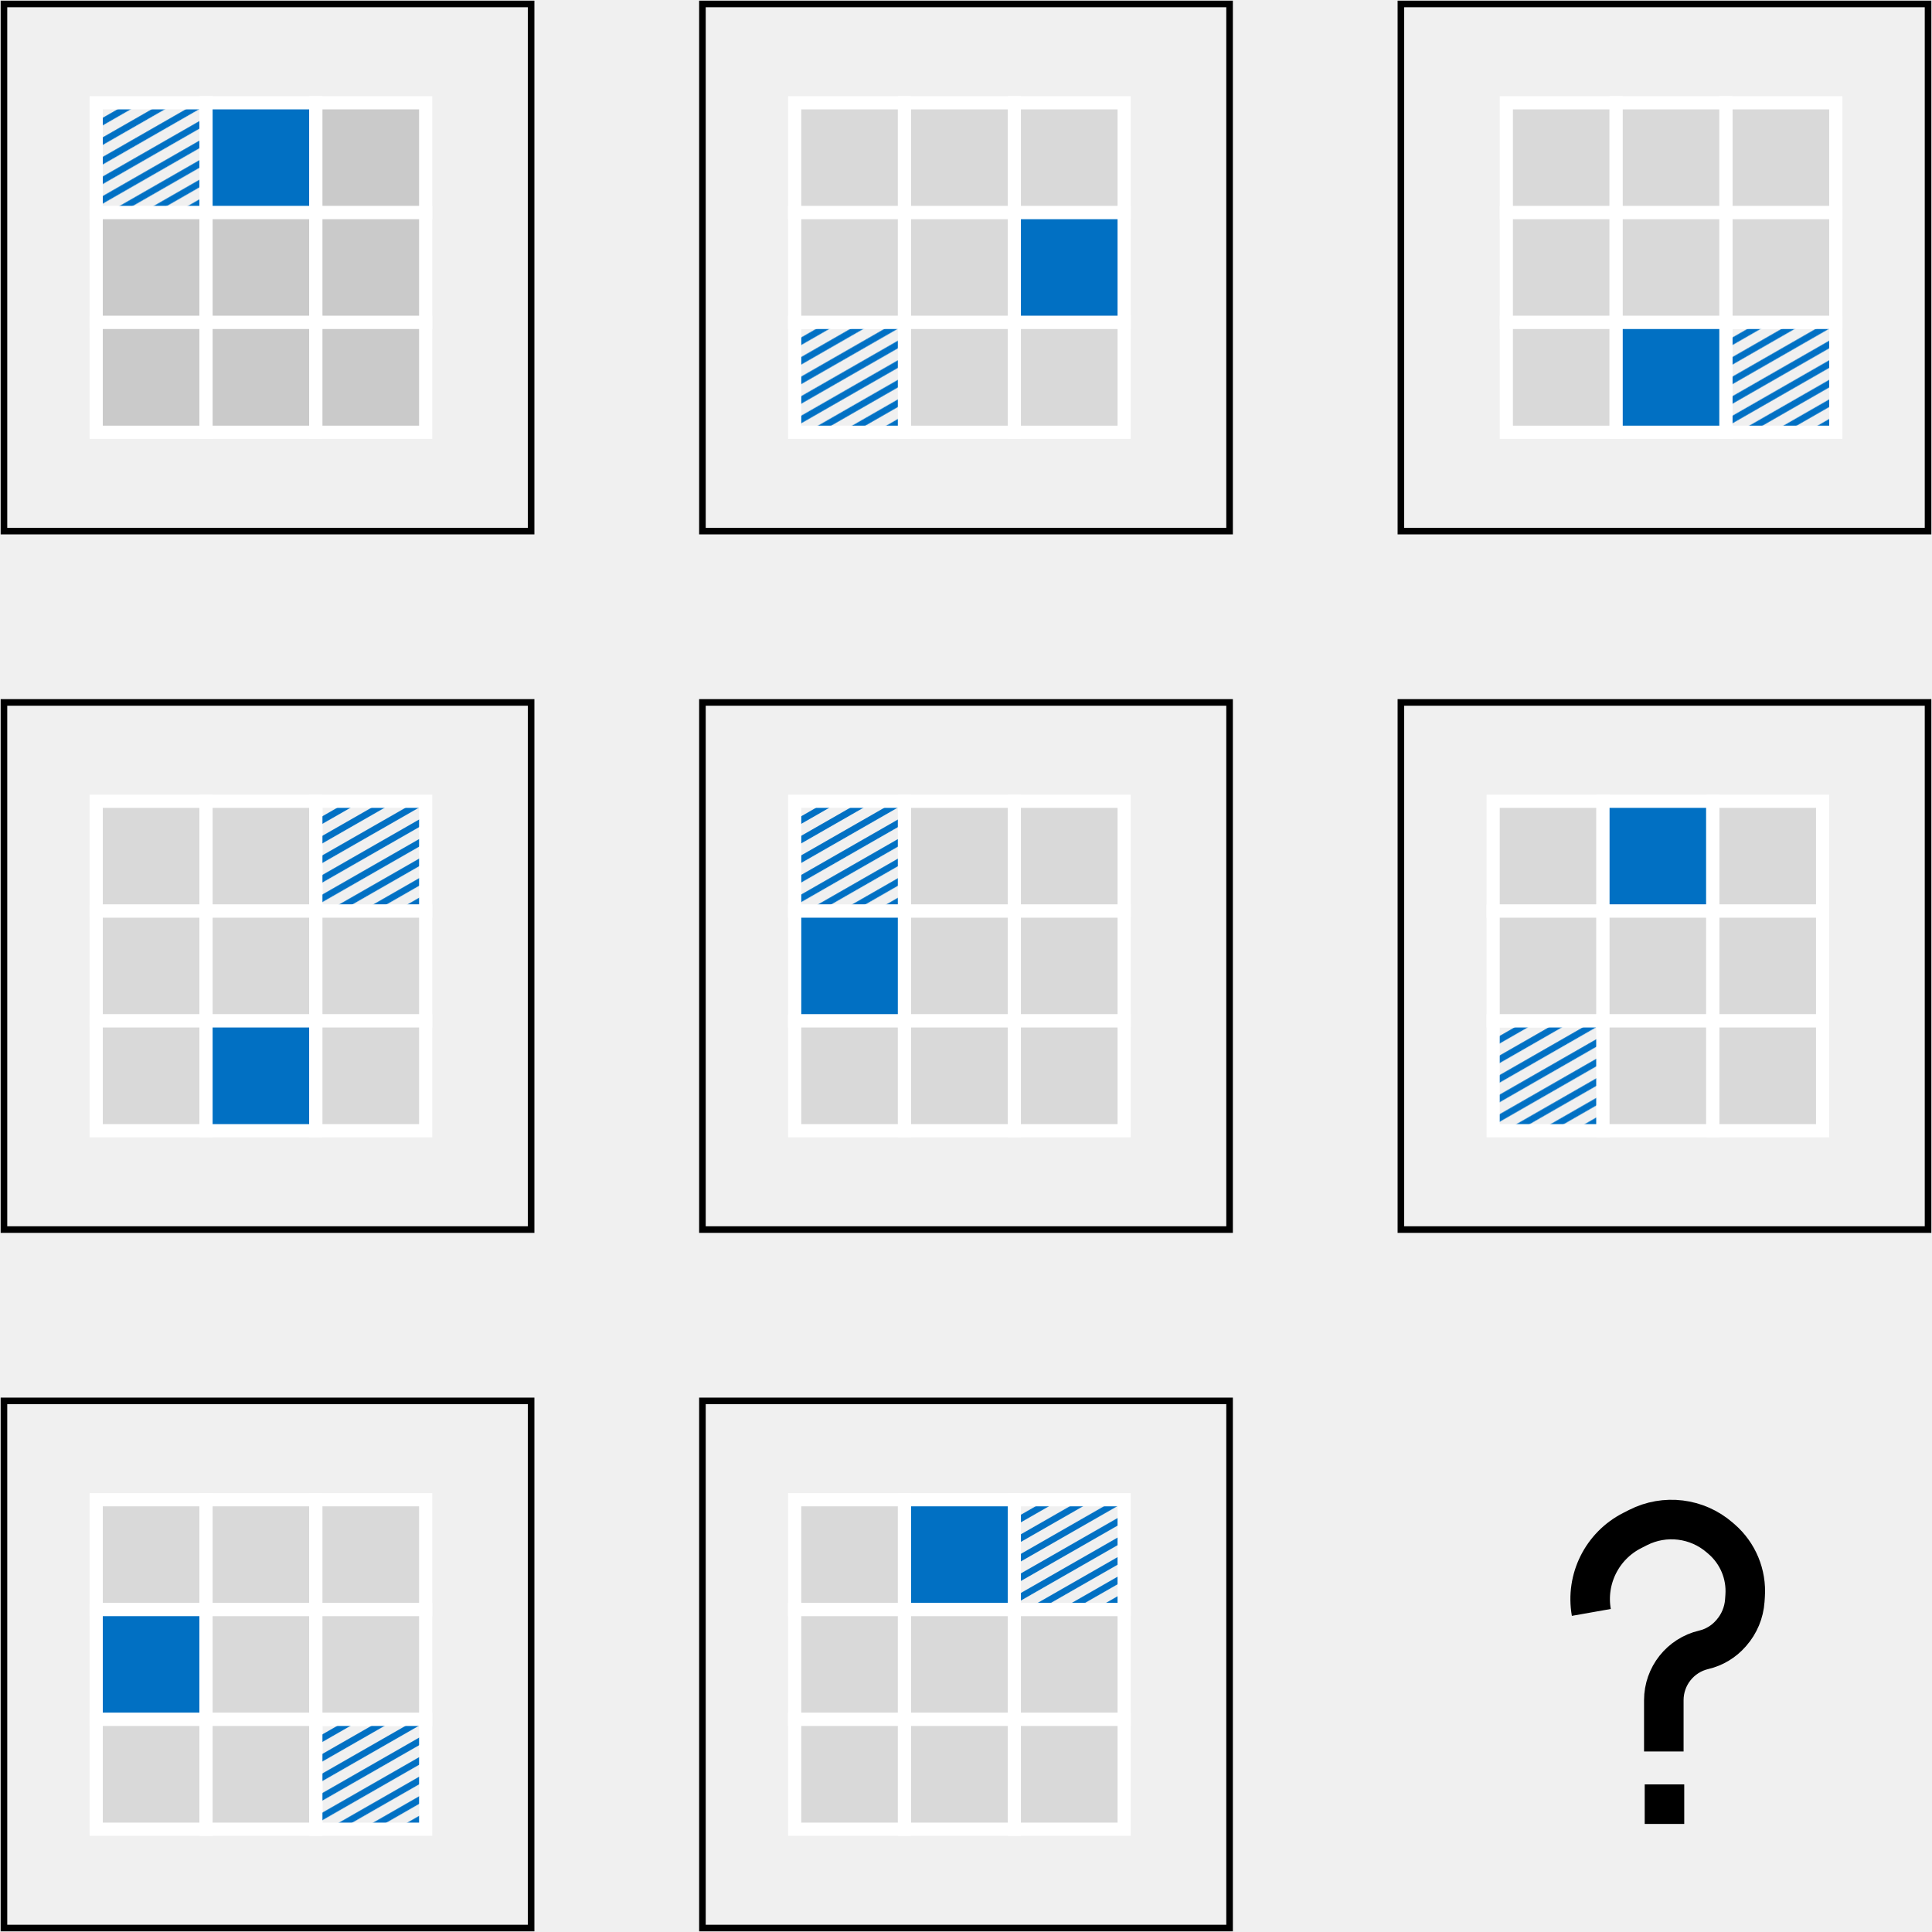
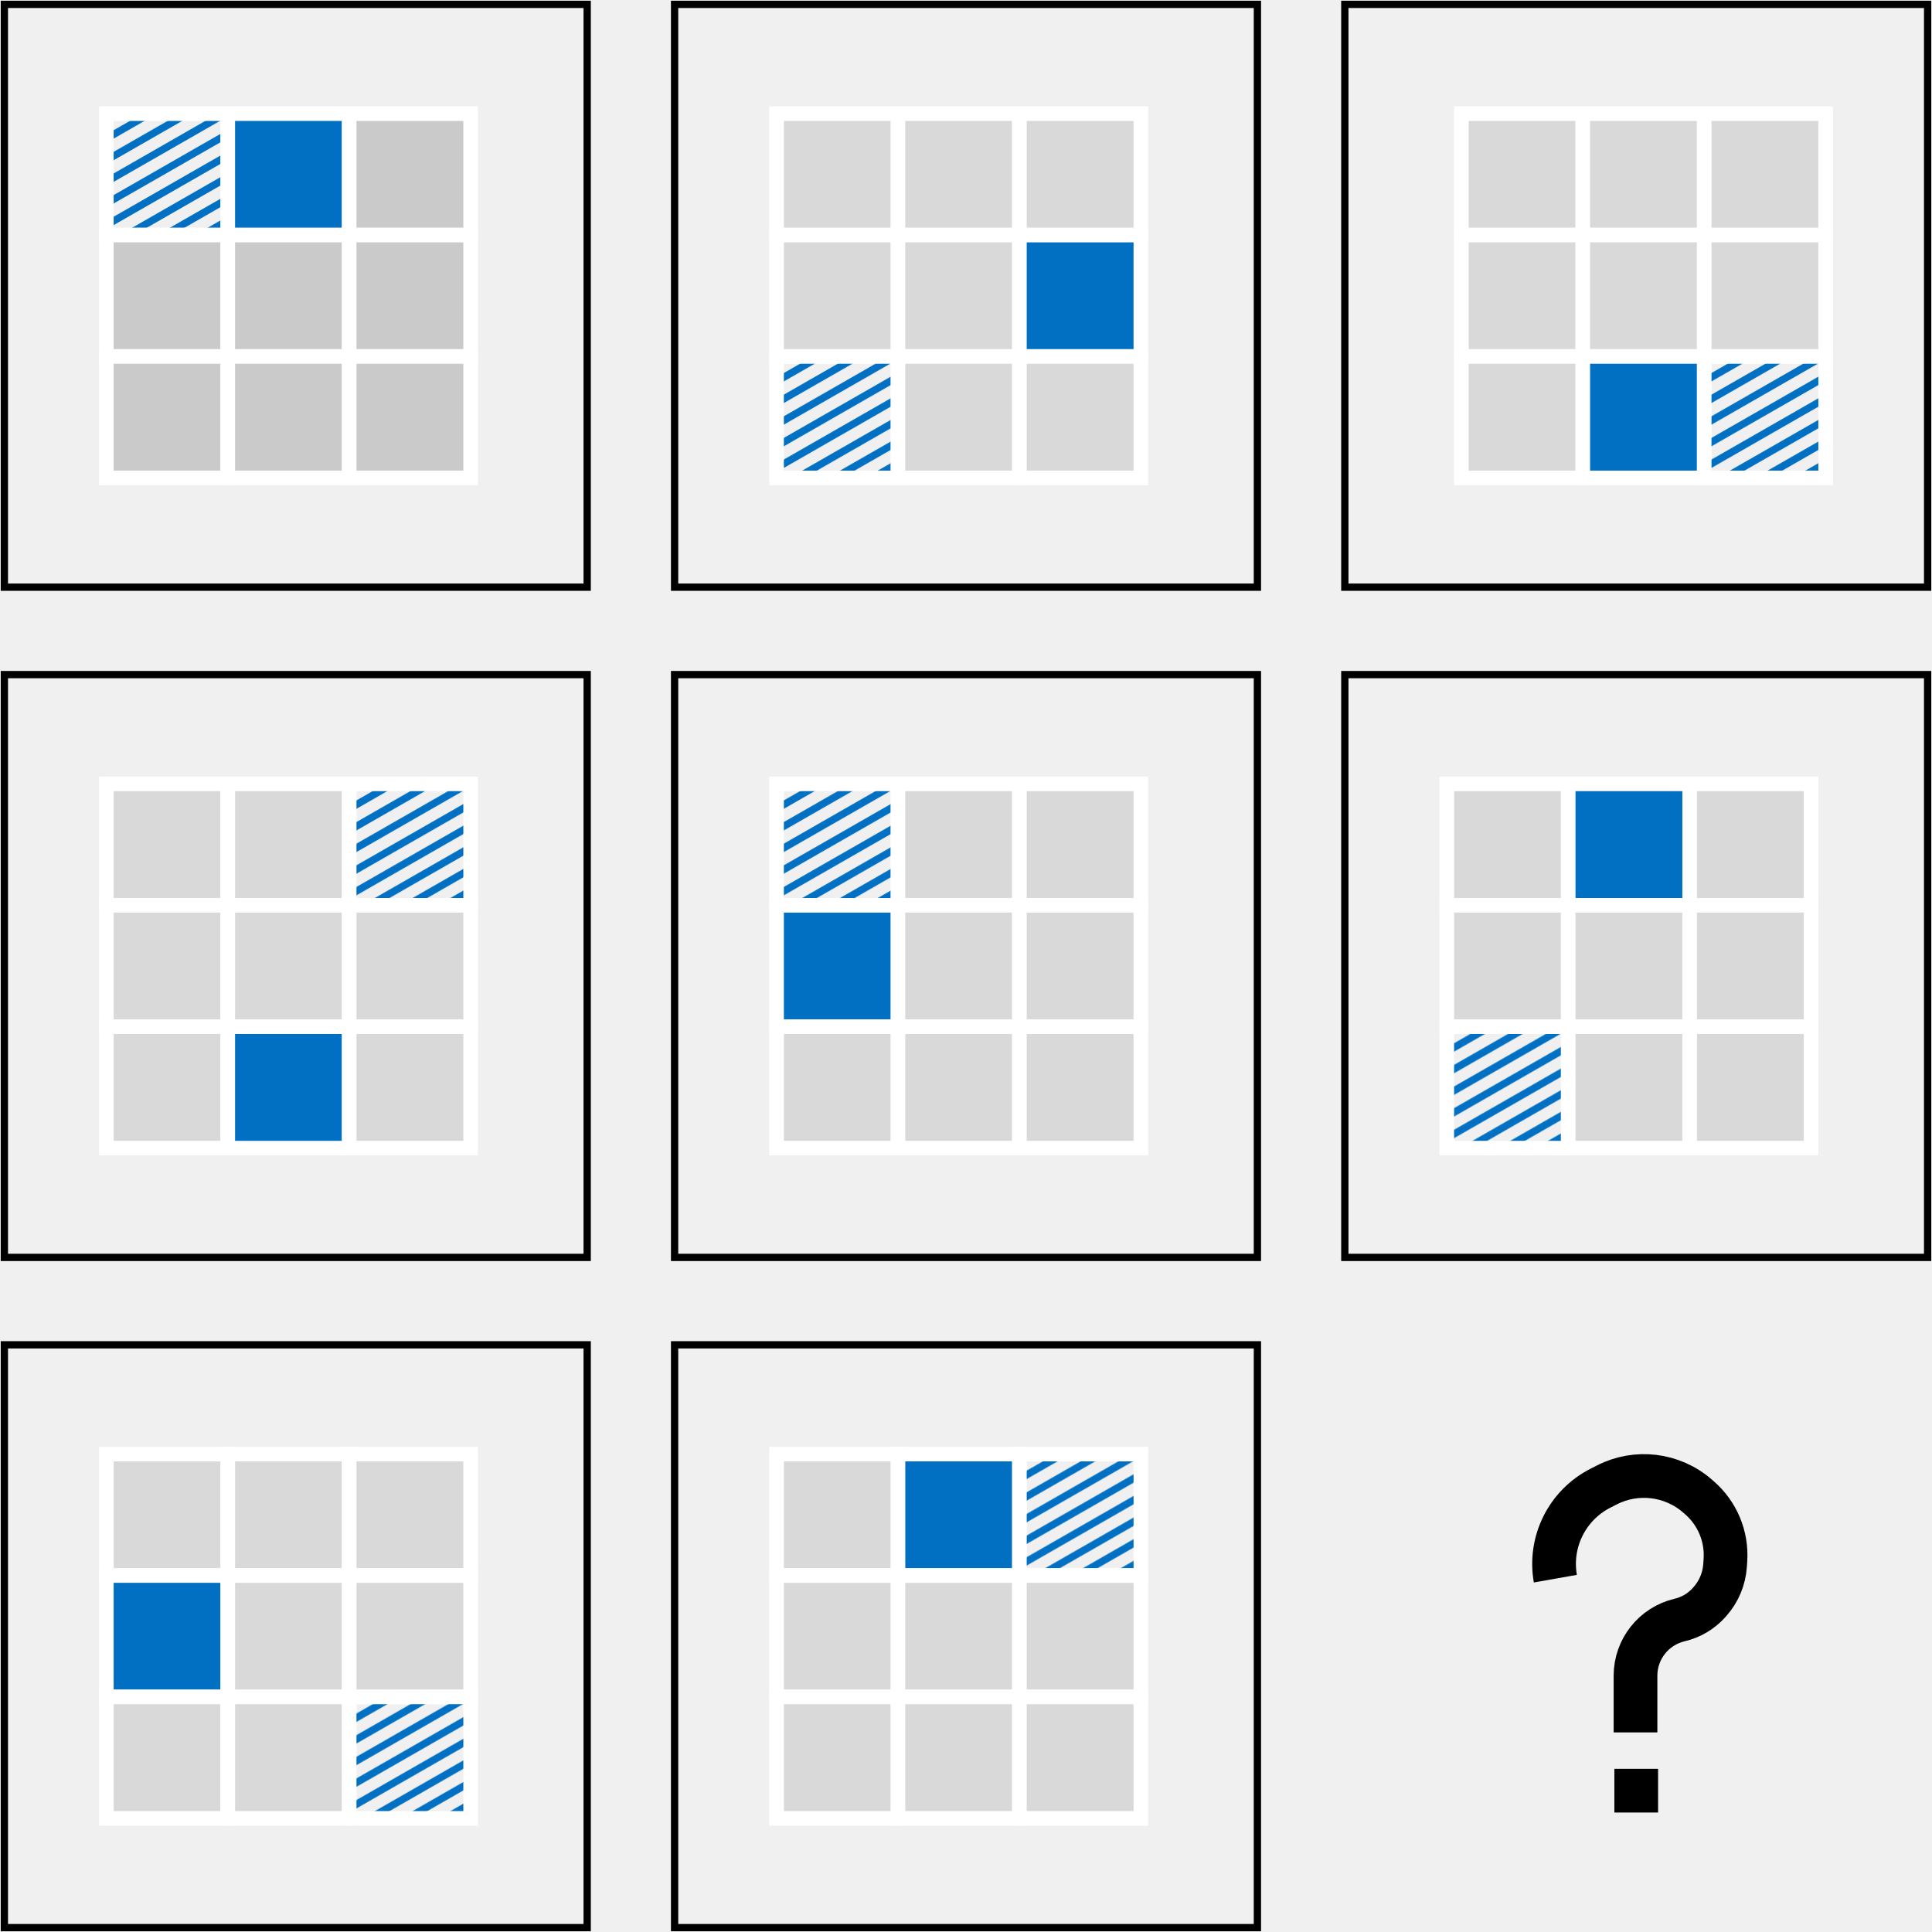
- <svg xmlns="http://www.w3.org/2000/svg" xmlns:xlink="http://www.w3.org/1999/xlink" width="1466" height="1466" viewBox="0 0 1466 1466" fill="none">
+ <svg xmlns="http://www.w3.org/2000/svg" xmlns:xlink="http://www.w3.org/1999/xlink" width="1326" height="1326" viewBox="0 0 1326 1326" fill="none">
  <path d="M156.333 78H73V161.333H156.333V78Z" fill="url(#pattern0_1556_1281)" stroke="white" stroke-width="10" />
  <path d="M239.665 78H156.332V161.333H239.665V78Z" fill="#0170C3" stroke="white" stroke-width="10" />
  <path d="M323.001 78H239.668V161.333H323.001V78Z" fill="#CACACA" stroke="white" stroke-width="10" />
  <path d="M156.333 161.336H73V244.669H156.333V161.336Z" fill="#CACACA" stroke="white" stroke-width="10" />
  <path d="M239.665 161.336H156.332V244.669H239.665V161.336Z" fill="#CACACA" stroke="white" stroke-width="10" />
  <path d="M323.001 161.336H239.668V244.669H323.001V161.336Z" fill="#CACACA" stroke="white" stroke-width="10" />
  <path d="M156.333 244.664H73V327.997H156.333V244.664Z" fill="#CACACA" stroke="white" stroke-width="10" />
  <path d="M239.665 244.664H156.332V327.997H239.665V244.664Z" fill="#CACACA" stroke="white" stroke-width="10" />
  <path d="M323.001 244.664H239.668V327.997H323.001V244.664Z" fill="#CACACA" stroke="white" stroke-width="10" />
  <path d="M403 3H3V403H403V3Z" stroke="black" stroke-width="5" />
-   <path d="M686.333 78H603V161.333H686.333V78Z" fill="#D9D9D9" stroke="white" stroke-width="10" />
-   <path d="M769.665 78H686.332V161.333H769.665V78Z" fill="#D9D9D9" stroke="white" stroke-width="10" />
-   <path d="M853.001 78H769.668V161.333H853.001V78Z" fill="#D9D9D9" stroke="white" stroke-width="10" />
-   <path d="M686.333 161.336H603V244.669H686.333V161.336Z" fill="#D9D9D9" stroke="white" stroke-width="10" />
-   <path d="M769.665 161.336H686.332V244.669H769.665V161.336Z" fill="#D9D9D9" stroke="white" stroke-width="10" />
-   <path d="M853.001 161.336H769.668V244.669H853.001V161.336Z" fill="#0170C3" stroke="white" stroke-width="10" />
-   <path d="M686.333 244.664H603V327.997H686.333V244.664Z" fill="url(#pattern1_1556_1281)" stroke="white" stroke-width="10" />
-   <path d="M769.665 244.664H686.332V327.997H769.665V244.664Z" fill="#D9D9D9" stroke="white" stroke-width="10" />
-   <path d="M853.001 244.664H769.668V327.997H853.001V244.664Z" fill="#D9D9D9" stroke="white" stroke-width="10" />
-   <path d="M933 3H533V403H933V3Z" stroke="black" stroke-width="5" />
-   <path d="M1226.33 78H1143V161.333H1226.33V78Z" fill="#D9D9D9" stroke="white" stroke-width="10" />
-   <path d="M1309.67 78H1226.33V161.333H1309.67V78Z" fill="#D9D9D9" stroke="white" stroke-width="10" />
-   <path d="M1393 78H1309.67V161.333H1393V78Z" fill="#D9D9D9" stroke="white" stroke-width="10" />
-   <path d="M1226.33 161.336H1143V244.669H1226.33V161.336Z" fill="#D9D9D9" stroke="white" stroke-width="10" />
-   <path d="M1309.67 161.336H1226.33V244.669H1309.67V161.336Z" fill="#D9D9D9" stroke="white" stroke-width="10" />
-   <path d="M1393 161.336H1309.67V244.669H1393V161.336Z" fill="#D9D9D9" stroke="white" stroke-width="10" />
-   <path d="M1226.33 244.664H1143V327.997H1226.33V244.664Z" fill="#D9D9D9" stroke="white" stroke-width="10" />
-   <path d="M1309.67 244.664H1226.33V327.997H1309.67V244.664Z" fill="#0170C3" stroke="white" stroke-width="10" />
-   <path d="M1393 244.664H1309.67V327.997H1393V244.664Z" fill="url(#pattern2_1556_1281)" stroke="white" stroke-width="10" />
-   <path d="M1463 3H1063V403H1463V3Z" stroke="black" stroke-width="5" />
-   <path d="M156.333 608H73V691.333H156.333V608Z" fill="#D9D9D9" stroke="white" stroke-width="10" />
-   <path d="M239.665 608H156.332V691.333H239.665V608Z" fill="#D9D9D9" stroke="white" stroke-width="10" />
-   <path d="M323.001 608H239.668V691.333H323.001V608Z" fill="url(#pattern3_1556_1281)" stroke="white" stroke-width="10" />
-   <path d="M156.333 691.336H73V774.669H156.333V691.336Z" fill="#D9D9D9" stroke="white" stroke-width="10" />
-   <path d="M239.665 691.336H156.332V774.669H239.665V691.336Z" fill="#D9D9D9" stroke="white" stroke-width="10" />
-   <path d="M323.001 691.336H239.668V774.669H323.001V691.336Z" fill="#D9D9D9" stroke="white" stroke-width="10" />
-   <path d="M156.333 774.664H73V857.997H156.333V774.664Z" fill="#D9D9D9" stroke="white" stroke-width="10" />
-   <path d="M239.665 774.664H156.332V857.997H239.665V774.664Z" fill="#0170C3" stroke="white" stroke-width="10" />
-   <path d="M323.001 774.664H239.668V857.997H323.001V774.664Z" fill="#D9D9D9" stroke="white" stroke-width="10" />
-   <path d="M403 533H3V933H403V533Z" stroke="black" stroke-width="5" />
-   <path d="M686.333 608H603V691.333H686.333V608Z" fill="url(#pattern4_1556_1281)" stroke="white" stroke-width="10" />
-   <path d="M769.665 608H686.332V691.333H769.665V608Z" fill="#D9D9D9" stroke="white" stroke-width="10" />
-   <path d="M853.001 608H769.668V691.333H853.001V608Z" fill="#D9D9D9" stroke="white" stroke-width="10" />
-   <path d="M686.333 691.336H603V774.669H686.333V691.336Z" fill="#0170C3" stroke="white" stroke-width="10" />
-   <path d="M769.665 691.336H686.332V774.669H769.665V691.336Z" fill="#D9D9D9" stroke="white" stroke-width="10" />
-   <path d="M853.001 691.336H769.668V774.669H853.001V691.336Z" fill="#D9D9D9" stroke="white" stroke-width="10" />
-   <path d="M686.333 774.664H603V857.997H686.333V774.664Z" fill="#D9D9D9" stroke="white" stroke-width="10" />
-   <path d="M769.665 774.664H686.332V857.997H769.665V774.664Z" fill="#D9D9D9" stroke="white" stroke-width="10" />
-   <path d="M853.001 774.664H769.668V857.997H853.001V774.664Z" fill="#D9D9D9" stroke="white" stroke-width="10" />
-   <path d="M933 533H533V933H933V533Z" stroke="black" stroke-width="5" />
-   <path d="M1216.33 608H1133V691.333H1216.33V608Z" fill="#D9D9D9" stroke="white" stroke-width="10" />
-   <path d="M1299.67 608H1216.33V691.333H1299.67V608Z" fill="#0170C3" stroke="white" stroke-width="10" />
-   <path d="M1383 608H1299.67V691.333H1383V608Z" fill="#D9D9D9" stroke="white" stroke-width="10" />
-   <path d="M1216.33 691.336H1133V774.669H1216.33V691.336Z" fill="#D9D9D9" stroke="white" stroke-width="10" />
-   <path d="M1299.67 691.336H1216.33V774.669H1299.67V691.336Z" fill="#D9D9D9" stroke="white" stroke-width="10" />
-   <path d="M1383 691.336H1299.67V774.669H1383V691.336Z" fill="#D9D9D9" stroke="white" stroke-width="10" />
-   <path d="M1216.33 774.664H1133V857.997H1216.33V774.664Z" fill="url(#pattern5_1556_1281)" stroke="white" stroke-width="10" />
-   <path d="M1299.67 774.664H1216.33V857.997H1299.67V774.664Z" fill="#D9D9D9" stroke="white" stroke-width="10" />
-   <path d="M1383 774.664H1299.67V857.997H1383V774.664Z" fill="#D9D9D9" stroke="white" stroke-width="10" />
-   <path d="M1463 533H1063V933H1463V533Z" stroke="black" stroke-width="5" />
-   <path d="M156.333 1138H73V1221.33H156.333V1138Z" fill="#D9D9D9" stroke="white" stroke-width="10" />
-   <path d="M239.665 1138H156.332V1221.33H239.665V1138Z" fill="#D9D9D9" stroke="white" stroke-width="10" />
-   <path d="M323.001 1138H239.668V1221.33H323.001V1138Z" fill="#D9D9D9" stroke="white" stroke-width="10" />
-   <path d="M156.333 1221.34H73V1304.67H156.333V1221.34Z" fill="#0170C3" stroke="white" stroke-width="10" />
-   <path d="M239.665 1221.34H156.332V1304.67H239.665V1221.34Z" fill="#D9D9D9" stroke="white" stroke-width="10" />
-   <path d="M323.001 1221.34H239.668V1304.67H323.001V1221.34Z" fill="#D9D9D9" stroke="white" stroke-width="10" />
-   <path d="M156.333 1304.66H73V1388H156.333V1304.66Z" fill="#D9D9D9" stroke="white" stroke-width="10" />
-   <path d="M239.665 1304.66H156.332V1388H239.665V1304.66Z" fill="#D9D9D9" stroke="white" stroke-width="10" />
-   <path d="M323.001 1304.66H239.668V1388H323.001V1304.66Z" fill="url(#pattern6_1556_1281)" stroke="white" stroke-width="10" />
-   <path d="M403 1063H3V1463H403V1063Z" stroke="black" stroke-width="5" />
-   <path d="M686.333 1138H603V1221.33H686.333V1138Z" fill="#D9D9D9" stroke="white" stroke-width="10" />
-   <path d="M769.665 1138H686.332V1221.33H769.665V1138Z" fill="#0170C3" stroke="white" stroke-width="10" />
-   <path d="M853.001 1138H769.668V1221.33H853.001V1138Z" fill="url(#pattern7_1556_1281)" stroke="white" stroke-width="10" />
-   <path d="M686.333 1221.34H603V1304.67H686.333V1221.34Z" fill="#D9D9D9" stroke="white" stroke-width="10" />
-   <path d="M769.665 1221.34H686.332V1304.67H769.665V1221.34Z" fill="#D9D9D9" stroke="white" stroke-width="10" />
-   <path d="M853.001 1221.34H769.668V1304.67H853.001V1221.34Z" fill="#D9D9D9" stroke="white" stroke-width="10" />
-   <path d="M686.333 1304.66H603V1388H686.333V1304.66Z" fill="#D9D9D9" stroke="white" stroke-width="10" />
-   <path d="M769.665 1304.66H686.332V1388H769.665V1304.66Z" fill="#D9D9D9" stroke="white" stroke-width="10" />
-   <path d="M853.001 1304.66H769.668V1388H853.001V1304.66Z" fill="#D9D9D9" stroke="white" stroke-width="10" />
-   <path d="M933 1063H533V1463H933V1063Z" stroke="black" stroke-width="5" />
-   <path d="M1262.5 1329V1290.1C1262.5 1271.88 1275.04 1256.05 1292.77 1251.88V1251.88C1300.73 1250.01 1307.9 1245.7 1313.29 1239.56L1313.75 1239.03C1319.75 1232.2 1323.34 1223.59 1323.96 1214.52L1324.21 1210.92C1325.34 1194.6 1318.74 1178.69 1306.39 1167.96L1304.97 1166.73C1287.76 1151.78 1263.21 1148.78 1242.9 1159.13L1238.45 1161.4C1215.6 1173.05 1203.04 1198.25 1207.5 1223.5V1223.5" stroke="black" stroke-width="30" />
-   <rect x="1255.5" y="1361.5" width="15" height="15" fill="black" stroke="black" stroke-width="15" />
+   <path d="M616.333 78H533V161.333H616.333V78Z" fill="#D9D9D9" stroke="white" stroke-width="10" />
+   <path d="M699.665 78H616.332V161.333H699.665V78Z" fill="#D9D9D9" stroke="white" stroke-width="10" />
+   <path d="M783.001 78H699.668V161.333H783.001V78Z" fill="#D9D9D9" stroke="white" stroke-width="10" />
+   <path d="M616.333 161.336H533V244.669H616.333V161.336Z" fill="#D9D9D9" stroke="white" stroke-width="10" />
+   <path d="M699.665 161.336H616.332V244.669H699.665V161.336Z" fill="#D9D9D9" stroke="white" stroke-width="10" />
+   <path d="M783.001 161.336H699.668V244.669H783.001V161.336Z" fill="#0170C3" stroke="white" stroke-width="10" />
+   <path d="M616.333 244.664H533V327.997H616.333V244.664Z" fill="url(#pattern1_1556_1281)" stroke="white" stroke-width="10" />
+   <path d="M699.665 244.664H616.332V327.997H699.665V244.664Z" fill="#D9D9D9" stroke="white" stroke-width="10" />
+   <path d="M783.001 244.664H699.668V327.997H783.001V244.664Z" fill="#D9D9D9" stroke="white" stroke-width="10" />
+   <path d="M863 3H463V403H863V3Z" stroke="black" stroke-width="5" />
+   <path d="M1086.33 78H1003V161.333H1086.33V78Z" fill="#D9D9D9" stroke="white" stroke-width="10" />
+   <path d="M1169.67 78H1086.33V161.333H1169.67V78Z" fill="#D9D9D9" stroke="white" stroke-width="10" />
+   <path d="M1253 78H1169.67V161.333H1253V78Z" fill="#D9D9D9" stroke="white" stroke-width="10" />
+   <path d="M1086.33 161.336H1003V244.669H1086.33V161.336Z" fill="#D9D9D9" stroke="white" stroke-width="10" />
+   <path d="M1169.67 161.336H1086.33V244.669H1169.67V161.336Z" fill="#D9D9D9" stroke="white" stroke-width="10" />
+   <path d="M1253 161.336H1169.67V244.669H1253V161.336Z" fill="#D9D9D9" stroke="white" stroke-width="10" />
+   <path d="M1086.33 244.664H1003V327.997H1086.33V244.664Z" fill="#D9D9D9" stroke="white" stroke-width="10" />
+   <path d="M1169.67 244.664H1086.33V327.997H1169.67V244.664Z" fill="#0170C3" stroke="white" stroke-width="10" />
+   <path d="M1253 244.664H1169.67V327.997H1253V244.664Z" fill="url(#pattern2_1556_1281)" stroke="white" stroke-width="10" />
+   <path d="M1323 3H923V403H1323V3Z" stroke="black" stroke-width="5" />
+   <path d="M156.333 538H73V621.333H156.333V538Z" fill="#D9D9D9" stroke="white" stroke-width="10" />
+   <path d="M239.665 538H156.332V621.333H239.665V538Z" fill="#D9D9D9" stroke="white" stroke-width="10" />
+   <path d="M323.001 538H239.668V621.333H323.001V538Z" fill="url(#pattern3_1556_1281)" stroke="white" stroke-width="10" />
+   <path d="M156.333 621.336H73V704.669H156.333V621.336Z" fill="#D9D9D9" stroke="white" stroke-width="10" />
+   <path d="M239.665 621.336H156.332V704.669H239.665V621.336Z" fill="#D9D9D9" stroke="white" stroke-width="10" />
+   <path d="M323.001 621.336H239.668V704.669H323.001V621.336Z" fill="#D9D9D9" stroke="white" stroke-width="10" />
+   <path d="M156.333 704.664H73V787.997H156.333V704.664Z" fill="#D9D9D9" stroke="white" stroke-width="10" />
+   <path d="M239.665 704.664H156.332V787.997H239.665V704.664Z" fill="#0170C3" stroke="white" stroke-width="10" />
+   <path d="M323.001 704.664H239.668V787.997H323.001V704.664Z" fill="#D9D9D9" stroke="white" stroke-width="10" />
+   <path d="M403 463H3V863H403V463Z" stroke="black" stroke-width="5" />
+   <path d="M616.333 538H533V621.333H616.333V538Z" fill="url(#pattern4_1556_1281)" stroke="white" stroke-width="10" />
+   <path d="M699.665 538H616.332V621.333H699.665V538Z" fill="#D9D9D9" stroke="white" stroke-width="10" />
+   <path d="M783.001 538H699.668V621.333H783.001V538Z" fill="#D9D9D9" stroke="white" stroke-width="10" />
+   <path d="M616.333 621.336H533V704.669H616.333V621.336Z" fill="#0170C3" stroke="white" stroke-width="10" />
+   <path d="M699.665 621.336H616.332V704.669H699.665V621.336Z" fill="#D9D9D9" stroke="white" stroke-width="10" />
+   <path d="M783.001 621.336H699.668V704.669H783.001V621.336Z" fill="#D9D9D9" stroke="white" stroke-width="10" />
+   <path d="M616.333 704.664H533V787.997H616.333V704.664Z" fill="#D9D9D9" stroke="white" stroke-width="10" />
+   <path d="M699.665 704.664H616.332V787.997H699.665V704.664Z" fill="#D9D9D9" stroke="white" stroke-width="10" />
+   <path d="M783.001 704.664H699.668V787.997H783.001V704.664Z" fill="#D9D9D9" stroke="white" stroke-width="10" />
+   <path d="M863 463H463V863H863V463Z" stroke="black" stroke-width="5" />
+   <path d="M1076.33 538H993V621.333H1076.33V538Z" fill="#D9D9D9" stroke="white" stroke-width="10" />
+   <path d="M1159.67 538H1076.33V621.333H1159.67V538Z" fill="#0170C3" stroke="white" stroke-width="10" />
+   <path d="M1243 538H1159.67V621.333H1243V538Z" fill="#D9D9D9" stroke="white" stroke-width="10" />
+   <path d="M1076.33 621.336H993V704.669H1076.33V621.336Z" fill="#D9D9D9" stroke="white" stroke-width="10" />
+   <path d="M1159.67 621.336H1076.33V704.669H1159.67V621.336Z" fill="#D9D9D9" stroke="white" stroke-width="10" />
+   <path d="M1243 621.336H1159.67V704.669H1243V621.336Z" fill="#D9D9D9" stroke="white" stroke-width="10" />
+   <path d="M1076.33 704.664H993V787.997H1076.33V704.664Z" fill="url(#pattern5_1556_1281)" stroke="white" stroke-width="10" />
+   <path d="M1159.67 704.664H1076.33V787.997H1159.67V704.664Z" fill="#D9D9D9" stroke="white" stroke-width="10" />
+   <path d="M1243 704.664H1159.67V787.997H1243V704.664Z" fill="#D9D9D9" stroke="white" stroke-width="10" />
+   <path d="M1323 463H923V863H1323V463Z" stroke="black" stroke-width="5" />
+   <path d="M156.333 998H73V1081.33H156.333V998Z" fill="#D9D9D9" stroke="white" stroke-width="10" />
+   <path d="M239.665 998H156.332V1081.33H239.665V998Z" fill="#D9D9D9" stroke="white" stroke-width="10" />
+   <path d="M323.001 998H239.668V1081.33H323.001V998Z" fill="#D9D9D9" stroke="white" stroke-width="10" />
+   <path d="M156.333 1081.34H73V1164.67H156.333V1081.34Z" fill="#0170C3" stroke="white" stroke-width="10" />
+   <path d="M239.665 1081.34H156.332V1164.67H239.665V1081.34Z" fill="#D9D9D9" stroke="white" stroke-width="10" />
+   <path d="M323.001 1081.34H239.668V1164.67H323.001V1081.34Z" fill="#D9D9D9" stroke="white" stroke-width="10" />
+   <path d="M156.333 1164.66H73V1248H156.333V1164.66Z" fill="#D9D9D9" stroke="white" stroke-width="10" />
+   <path d="M239.665 1164.66H156.332V1248H239.665V1164.66Z" fill="#D9D9D9" stroke="white" stroke-width="10" />
+   <path d="M323.001 1164.66H239.668V1248H323.001V1164.66Z" fill="url(#pattern6_1556_1281)" stroke="white" stroke-width="10" />
+   <path d="M403 923H3V1323H403V923Z" stroke="black" stroke-width="5" />
+   <path d="M616.333 998H533V1081.33H616.333V998Z" fill="#D9D9D9" stroke="white" stroke-width="10" />
+   <path d="M699.665 998H616.332V1081.33H699.665V998Z" fill="#0170C3" stroke="white" stroke-width="10" />
+   <path d="M783.001 998H699.668V1081.33H783.001V998Z" fill="url(#pattern7_1556_1281)" stroke="white" stroke-width="10" />
+   <path d="M616.333 1081.34H533V1164.67H616.333V1081.34Z" fill="#D9D9D9" stroke="white" stroke-width="10" />
+   <path d="M699.665 1081.34H616.332V1164.67H699.665V1081.34Z" fill="#D9D9D9" stroke="white" stroke-width="10" />
+   <path d="M783.001 1081.34H699.668V1164.67H783.001V1081.34Z" fill="#D9D9D9" stroke="white" stroke-width="10" />
+   <path d="M616.333 1164.66H533V1248H616.333V1164.66Z" fill="#D9D9D9" stroke="white" stroke-width="10" />
+   <path d="M699.665 1164.66H616.332V1248H699.665V1164.66Z" fill="#D9D9D9" stroke="white" stroke-width="10" />
+   <path d="M783.001 1164.66H699.668V1248H783.001V1164.66Z" fill="#D9D9D9" stroke="white" stroke-width="10" />
+   <path d="M863 923H463V1323H863V923Z" stroke="black" stroke-width="5" />
+   <path d="M1122.5 1189V1150.1C1122.5 1131.88 1135.04 1116.05 1152.77 1111.88V1111.88C1160.73 1110.01 1167.9 1105.7 1173.29 1099.56L1173.75 1099.03C1179.75 1092.2 1183.34 1083.59 1183.96 1074.52L1184.21 1070.92C1185.34 1054.6 1178.74 1038.69 1166.39 1027.96L1164.97 1026.73C1147.76 1011.78 1123.21 1008.78 1102.9 1019.13L1098.45 1021.4C1075.6 1033.05 1063.04 1058.25 1067.5 1083.5V1083.5" stroke="black" stroke-width="30" />
+   <rect x="1115.5" y="1221.5" width="15" height="15" fill="black" stroke="black" stroke-width="15" />
  <defs>
    <pattern id="pattern0_1556_1281" patternUnits="userSpaceOnUse" patternTransform="matrix(118.736 0 0 246.196 52.792 -5.92366)" preserveAspectRatio="none" viewBox="-2.507 -2.492 118.736 246.196" width="1" height="1">
      <use xlink:href="#pattern0_1556_1281_inner" transform="translate(-118.736 -246.196)" />
      <use xlink:href="#pattern0_1556_1281_inner" transform="translate(0 -246.196)" />
      <use xlink:href="#pattern0_1556_1281_inner" transform="translate(-118.736 0)" />
      <g id="pattern0_1556_1281_inner">
        <path d="M0.816 67.578L118.736 -0.001" stroke="#0170C3" stroke-width="5" stroke-linecap="round" />
        <path d="M0.749 82.453L118.668 14.874" stroke="#0170C3" stroke-width="5" stroke-linecap="round" />
        <path d="M0.68 97.352L118.599 29.773" stroke="#0170C3" stroke-width="5" stroke-linecap="round" />
        <path d="M0.612 112.234L118.531 44.655" stroke="#0170C3" stroke-width="5" stroke-linecap="round" />
        <path d="M0.547 127.109L118.466 59.53" stroke="#0170C3" stroke-width="5" stroke-linecap="round" />
        <path d="M0.479 141.992L118.398 74.413" stroke="#0170C3" stroke-width="5" stroke-linecap="round" />
        <path d="M0.41 156.883L118.329 89.304" stroke="#0170C3" stroke-width="5" stroke-linecap="round" />
        <path d="M0.341 171.766L118.26 104.187" stroke="#0170C3" stroke-width="5" stroke-linecap="round" />
        <path d="M0.273 186.648L118.193 119.069" stroke="#0170C3" stroke-width="5" stroke-linecap="round" />
        <path d="M0.206 201.531L118.125 133.952" stroke="#0170C3" stroke-width="5" stroke-linecap="round" />
        <path d="M0.136 216.43L118.055 148.851" stroke="#0170C3" stroke-width="5" stroke-linecap="round" />
        <path d="M0.068 231.312L117.987 163.733" stroke="#0170C3" stroke-width="5" stroke-linecap="round" />
        <path d="M0 246.195L117.92 178.616" stroke="#0170C3" stroke-width="5" stroke-linecap="round" />
      </g>
    </pattern>
-     <pattern id="pattern1_1556_1281" patternUnits="userSpaceOnUse" patternTransform="matrix(118.736 0 0 246.196 582.792 160.74)" preserveAspectRatio="none" viewBox="-2.507 -2.492 118.736 246.196" width="1" height="1">
+     <pattern id="pattern1_1556_1281" patternUnits="userSpaceOnUse" patternTransform="matrix(118.736 0 0 246.196 512.792 160.74)" preserveAspectRatio="none" viewBox="-2.507 -2.492 118.736 246.196" width="1" height="1">
      <use xlink:href="#pattern1_1556_1281_inner" transform="translate(-118.736 -246.196)" />
      <use xlink:href="#pattern1_1556_1281_inner" transform="translate(0 -246.196)" />
      <use xlink:href="#pattern1_1556_1281_inner" transform="translate(-118.736 0)" />
      <g id="pattern1_1556_1281_inner">
        <path d="M0.816 67.578L118.736 -0.001" stroke="#0170C3" stroke-width="5" stroke-linecap="round" />
        <path d="M0.749 82.453L118.668 14.874" stroke="#0170C3" stroke-width="5" stroke-linecap="round" />
        <path d="M0.68 97.352L118.599 29.773" stroke="#0170C3" stroke-width="5" stroke-linecap="round" />
        <path d="M0.612 112.234L118.531 44.655" stroke="#0170C3" stroke-width="5" stroke-linecap="round" />
        <path d="M0.547 127.109L118.466 59.53" stroke="#0170C3" stroke-width="5" stroke-linecap="round" />
        <path d="M0.479 141.992L118.398 74.413" stroke="#0170C3" stroke-width="5" stroke-linecap="round" />
        <path d="M0.41 156.883L118.329 89.304" stroke="#0170C3" stroke-width="5" stroke-linecap="round" />
        <path d="M0.341 171.766L118.26 104.187" stroke="#0170C3" stroke-width="5" stroke-linecap="round" />
        <path d="M0.273 186.648L118.193 119.069" stroke="#0170C3" stroke-width="5" stroke-linecap="round" />
        <path d="M0.206 201.531L118.125 133.952" stroke="#0170C3" stroke-width="5" stroke-linecap="round" />
        <path d="M0.136 216.43L118.055 148.851" stroke="#0170C3" stroke-width="5" stroke-linecap="round" />
        <path d="M0.068 231.312L117.987 163.733" stroke="#0170C3" stroke-width="5" stroke-linecap="round" />
        <path d="M0 246.195L117.92 178.616" stroke="#0170C3" stroke-width="5" stroke-linecap="round" />
      </g>
    </pattern>
-     <pattern id="pattern2_1556_1281" patternUnits="userSpaceOnUse" patternTransform="matrix(118.736 0 0 246.196 1289.46 160.74)" preserveAspectRatio="none" viewBox="-2.507 -2.492 118.736 246.196" width="1" height="1">
+     <pattern id="pattern2_1556_1281" patternUnits="userSpaceOnUse" patternTransform="matrix(118.736 0 0 246.196 1149.46 160.74)" preserveAspectRatio="none" viewBox="-2.507 -2.492 118.736 246.196" width="1" height="1">
      <use xlink:href="#pattern2_1556_1281_inner" transform="translate(-118.736 -246.196)" />
      <use xlink:href="#pattern2_1556_1281_inner" transform="translate(0 -246.196)" />
      <use xlink:href="#pattern2_1556_1281_inner" transform="translate(-118.736 0)" />
      <g id="pattern2_1556_1281_inner">
        <path d="M0.816 67.578L118.736 -0.001" stroke="#0170C3" stroke-width="5" stroke-linecap="round" />
        <path d="M0.749 82.453L118.668 14.874" stroke="#0170C3" stroke-width="5" stroke-linecap="round" />
        <path d="M0.68 97.352L118.599 29.773" stroke="#0170C3" stroke-width="5" stroke-linecap="round" />
        <path d="M0.612 112.234L118.531 44.655" stroke="#0170C3" stroke-width="5" stroke-linecap="round" />
        <path d="M0.547 127.109L118.466 59.53" stroke="#0170C3" stroke-width="5" stroke-linecap="round" />
        <path d="M0.479 141.992L118.398 74.413" stroke="#0170C3" stroke-width="5" stroke-linecap="round" />
        <path d="M0.41 156.883L118.329 89.304" stroke="#0170C3" stroke-width="5" stroke-linecap="round" />
        <path d="M0.341 171.766L118.26 104.187" stroke="#0170C3" stroke-width="5" stroke-linecap="round" />
        <path d="M0.273 186.648L118.193 119.069" stroke="#0170C3" stroke-width="5" stroke-linecap="round" />
        <path d="M0.206 201.531L118.125 133.952" stroke="#0170C3" stroke-width="5" stroke-linecap="round" />
        <path d="M0.136 216.43L118.055 148.851" stroke="#0170C3" stroke-width="5" stroke-linecap="round" />
        <path d="M0.068 231.312L117.987 163.733" stroke="#0170C3" stroke-width="5" stroke-linecap="round" />
        <path d="M0 246.195L117.92 178.616" stroke="#0170C3" stroke-width="5" stroke-linecap="round" />
      </g>
    </pattern>
-     <pattern id="pattern3_1556_1281" patternUnits="userSpaceOnUse" patternTransform="matrix(118.736 0 0 246.196 219.46 524.076)" preserveAspectRatio="none" viewBox="-2.507 -2.492 118.736 246.196" width="1" height="1">
+     <pattern id="pattern3_1556_1281" patternUnits="userSpaceOnUse" patternTransform="matrix(118.736 0 0 246.196 219.46 454.076)" preserveAspectRatio="none" viewBox="-2.507 -2.492 118.736 246.196" width="1" height="1">
      <use xlink:href="#pattern3_1556_1281_inner" transform="translate(-118.736 -246.196)" />
      <use xlink:href="#pattern3_1556_1281_inner" transform="translate(0 -246.196)" />
      <use xlink:href="#pattern3_1556_1281_inner" transform="translate(-118.736 0)" />
      <g id="pattern3_1556_1281_inner">
        <path d="M0.816 67.578L118.736 -0.001" stroke="#0170C3" stroke-width="5" stroke-linecap="round" />
        <path d="M0.749 82.453L118.668 14.874" stroke="#0170C3" stroke-width="5" stroke-linecap="round" />
        <path d="M0.68 97.352L118.599 29.773" stroke="#0170C3" stroke-width="5" stroke-linecap="round" />
        <path d="M0.612 112.234L118.531 44.655" stroke="#0170C3" stroke-width="5" stroke-linecap="round" />
        <path d="M0.547 127.109L118.466 59.53" stroke="#0170C3" stroke-width="5" stroke-linecap="round" />
        <path d="M0.479 141.992L118.398 74.413" stroke="#0170C3" stroke-width="5" stroke-linecap="round" />
        <path d="M0.41 156.883L118.329 89.304" stroke="#0170C3" stroke-width="5" stroke-linecap="round" />
        <path d="M0.341 171.766L118.26 104.187" stroke="#0170C3" stroke-width="5" stroke-linecap="round" />
        <path d="M0.273 186.648L118.193 119.069" stroke="#0170C3" stroke-width="5" stroke-linecap="round" />
        <path d="M0.206 201.531L118.125 133.952" stroke="#0170C3" stroke-width="5" stroke-linecap="round" />
        <path d="M0.136 216.43L118.055 148.851" stroke="#0170C3" stroke-width="5" stroke-linecap="round" />
        <path d="M0.068 231.312L117.987 163.733" stroke="#0170C3" stroke-width="5" stroke-linecap="round" />
        <path d="M0 246.195L117.92 178.616" stroke="#0170C3" stroke-width="5" stroke-linecap="round" />
      </g>
    </pattern>
-     <pattern id="pattern4_1556_1281" patternUnits="userSpaceOnUse" patternTransform="matrix(118.736 0 0 246.196 582.792 524.076)" preserveAspectRatio="none" viewBox="-2.507 -2.492 118.736 246.196" width="1" height="1">
+     <pattern id="pattern4_1556_1281" patternUnits="userSpaceOnUse" patternTransform="matrix(118.736 0 0 246.196 512.792 454.076)" preserveAspectRatio="none" viewBox="-2.507 -2.492 118.736 246.196" width="1" height="1">
      <use xlink:href="#pattern4_1556_1281_inner" transform="translate(-118.736 -246.196)" />
      <use xlink:href="#pattern4_1556_1281_inner" transform="translate(0 -246.196)" />
      <use xlink:href="#pattern4_1556_1281_inner" transform="translate(-118.736 0)" />
      <g id="pattern4_1556_1281_inner">
        <path d="M0.816 67.578L118.736 -0.001" stroke="#0170C3" stroke-width="5" stroke-linecap="round" />
        <path d="M0.749 82.453L118.668 14.874" stroke="#0170C3" stroke-width="5" stroke-linecap="round" />
        <path d="M0.68 97.352L118.599 29.773" stroke="#0170C3" stroke-width="5" stroke-linecap="round" />
        <path d="M0.612 112.234L118.531 44.655" stroke="#0170C3" stroke-width="5" stroke-linecap="round" />
        <path d="M0.547 127.109L118.466 59.53" stroke="#0170C3" stroke-width="5" stroke-linecap="round" />
        <path d="M0.479 141.992L118.398 74.413" stroke="#0170C3" stroke-width="5" stroke-linecap="round" />
        <path d="M0.41 156.883L118.329 89.304" stroke="#0170C3" stroke-width="5" stroke-linecap="round" />
        <path d="M0.341 171.766L118.26 104.187" stroke="#0170C3" stroke-width="5" stroke-linecap="round" />
        <path d="M0.273 186.648L118.193 119.069" stroke="#0170C3" stroke-width="5" stroke-linecap="round" />
        <path d="M0.206 201.531L118.125 133.952" stroke="#0170C3" stroke-width="5" stroke-linecap="round" />
        <path d="M0.136 216.43L118.055 148.851" stroke="#0170C3" stroke-width="5" stroke-linecap="round" />
        <path d="M0.068 231.312L117.987 163.733" stroke="#0170C3" stroke-width="5" stroke-linecap="round" />
        <path d="M0 246.195L117.92 178.616" stroke="#0170C3" stroke-width="5" stroke-linecap="round" />
      </g>
    </pattern>
-     <pattern id="pattern5_1556_1281" patternUnits="userSpaceOnUse" patternTransform="matrix(118.736 0 0 246.196 1112.79 690.74)" preserveAspectRatio="none" viewBox="-2.507 -2.492 118.736 246.196" width="1" height="1">
+     <pattern id="pattern5_1556_1281" patternUnits="userSpaceOnUse" patternTransform="matrix(118.736 0 0 246.196 972.792 620.74)" preserveAspectRatio="none" viewBox="-2.507 -2.492 118.736 246.196" width="1" height="1">
      <use xlink:href="#pattern5_1556_1281_inner" transform="translate(-118.736 -246.196)" />
      <use xlink:href="#pattern5_1556_1281_inner" transform="translate(0 -246.196)" />
      <use xlink:href="#pattern5_1556_1281_inner" transform="translate(-118.736 0)" />
      <g id="pattern5_1556_1281_inner">
        <path d="M0.816 67.578L118.736 -0.001" stroke="#0170C3" stroke-width="5" stroke-linecap="round" />
        <path d="M0.749 82.453L118.668 14.874" stroke="#0170C3" stroke-width="5" stroke-linecap="round" />
        <path d="M0.68 97.352L118.599 29.773" stroke="#0170C3" stroke-width="5" stroke-linecap="round" />
        <path d="M0.612 112.234L118.531 44.655" stroke="#0170C3" stroke-width="5" stroke-linecap="round" />
        <path d="M0.547 127.109L118.466 59.53" stroke="#0170C3" stroke-width="5" stroke-linecap="round" />
        <path d="M0.479 141.992L118.398 74.413" stroke="#0170C3" stroke-width="5" stroke-linecap="round" />
        <path d="M0.41 156.883L118.329 89.304" stroke="#0170C3" stroke-width="5" stroke-linecap="round" />
        <path d="M0.341 171.766L118.26 104.187" stroke="#0170C3" stroke-width="5" stroke-linecap="round" />
        <path d="M0.273 186.648L118.193 119.069" stroke="#0170C3" stroke-width="5" stroke-linecap="round" />
        <path d="M0.206 201.531L118.125 133.952" stroke="#0170C3" stroke-width="5" stroke-linecap="round" />
        <path d="M0.136 216.43L118.055 148.851" stroke="#0170C3" stroke-width="5" stroke-linecap="round" />
        <path d="M0.068 231.312L117.987 163.733" stroke="#0170C3" stroke-width="5" stroke-linecap="round" />
        <path d="M0 246.195L117.92 178.616" stroke="#0170C3" stroke-width="5" stroke-linecap="round" />
      </g>
    </pattern>
-     <pattern id="pattern6_1556_1281" patternUnits="userSpaceOnUse" patternTransform="matrix(118.736 0 0 246.196 219.46 1220.74)" preserveAspectRatio="none" viewBox="-2.507 -2.492 118.736 246.196" width="1" height="1">
+     <pattern id="pattern6_1556_1281" patternUnits="userSpaceOnUse" patternTransform="matrix(118.736 0 0 246.196 219.46 1080.74)" preserveAspectRatio="none" viewBox="-2.507 -2.492 118.736 246.196" width="1" height="1">
      <use xlink:href="#pattern6_1556_1281_inner" transform="translate(-118.736 -246.196)" />
      <use xlink:href="#pattern6_1556_1281_inner" transform="translate(0 -246.196)" />
      <use xlink:href="#pattern6_1556_1281_inner" transform="translate(-118.736 0)" />
      <g id="pattern6_1556_1281_inner">
        <path d="M0.816 67.578L118.736 -0.001" stroke="#0170C3" stroke-width="5" stroke-linecap="round" />
        <path d="M0.749 82.453L118.668 14.874" stroke="#0170C3" stroke-width="5" stroke-linecap="round" />
        <path d="M0.68 97.352L118.599 29.773" stroke="#0170C3" stroke-width="5" stroke-linecap="round" />
        <path d="M0.612 112.234L118.531 44.655" stroke="#0170C3" stroke-width="5" stroke-linecap="round" />
        <path d="M0.547 127.109L118.466 59.53" stroke="#0170C3" stroke-width="5" stroke-linecap="round" />
        <path d="M0.479 141.992L118.398 74.413" stroke="#0170C3" stroke-width="5" stroke-linecap="round" />
        <path d="M0.41 156.883L118.329 89.304" stroke="#0170C3" stroke-width="5" stroke-linecap="round" />
        <path d="M0.341 171.766L118.26 104.187" stroke="#0170C3" stroke-width="5" stroke-linecap="round" />
        <path d="M0.273 186.648L118.193 119.069" stroke="#0170C3" stroke-width="5" stroke-linecap="round" />
        <path d="M0.206 201.531L118.125 133.952" stroke="#0170C3" stroke-width="5" stroke-linecap="round" />
        <path d="M0.136 216.43L118.055 148.851" stroke="#0170C3" stroke-width="5" stroke-linecap="round" />
        <path d="M0.068 231.312L117.987 163.733" stroke="#0170C3" stroke-width="5" stroke-linecap="round" />
        <path d="M0 246.195L117.92 178.616" stroke="#0170C3" stroke-width="5" stroke-linecap="round" />
      </g>
    </pattern>
-     <pattern id="pattern7_1556_1281" patternUnits="userSpaceOnUse" patternTransform="matrix(118.736 0 0 246.196 749.46 1054.08)" preserveAspectRatio="none" viewBox="-2.507 -2.492 118.736 246.196" width="1" height="1">
+     <pattern id="pattern7_1556_1281" patternUnits="userSpaceOnUse" patternTransform="matrix(118.736 0 0 246.196 679.46 914.076)" preserveAspectRatio="none" viewBox="-2.507 -2.492 118.736 246.196" width="1" height="1">
      <use xlink:href="#pattern7_1556_1281_inner" transform="translate(-118.736 -246.196)" />
      <use xlink:href="#pattern7_1556_1281_inner" transform="translate(0 -246.196)" />
      <use xlink:href="#pattern7_1556_1281_inner" transform="translate(-118.736 0)" />
      <g id="pattern7_1556_1281_inner">
        <path d="M0.816 67.578L118.736 -0.001" stroke="#0170C3" stroke-width="5" stroke-linecap="round" />
        <path d="M0.749 82.453L118.668 14.874" stroke="#0170C3" stroke-width="5" stroke-linecap="round" />
        <path d="M0.68 97.352L118.599 29.773" stroke="#0170C3" stroke-width="5" stroke-linecap="round" />
        <path d="M0.612 112.234L118.531 44.655" stroke="#0170C3" stroke-width="5" stroke-linecap="round" />
        <path d="M0.547 127.109L118.466 59.53" stroke="#0170C3" stroke-width="5" stroke-linecap="round" />
        <path d="M0.479 141.992L118.398 74.413" stroke="#0170C3" stroke-width="5" stroke-linecap="round" />
        <path d="M0.41 156.883L118.329 89.304" stroke="#0170C3" stroke-width="5" stroke-linecap="round" />
        <path d="M0.341 171.766L118.26 104.187" stroke="#0170C3" stroke-width="5" stroke-linecap="round" />
        <path d="M0.273 186.648L118.193 119.069" stroke="#0170C3" stroke-width="5" stroke-linecap="round" />
        <path d="M0.206 201.531L118.125 133.952" stroke="#0170C3" stroke-width="5" stroke-linecap="round" />
        <path d="M0.136 216.43L118.055 148.851" stroke="#0170C3" stroke-width="5" stroke-linecap="round" />
        <path d="M0.068 231.312L117.987 163.733" stroke="#0170C3" stroke-width="5" stroke-linecap="round" />
        <path d="M0 246.195L117.92 178.616" stroke="#0170C3" stroke-width="5" stroke-linecap="round" />
      </g>
    </pattern>
  </defs>
</svg>
